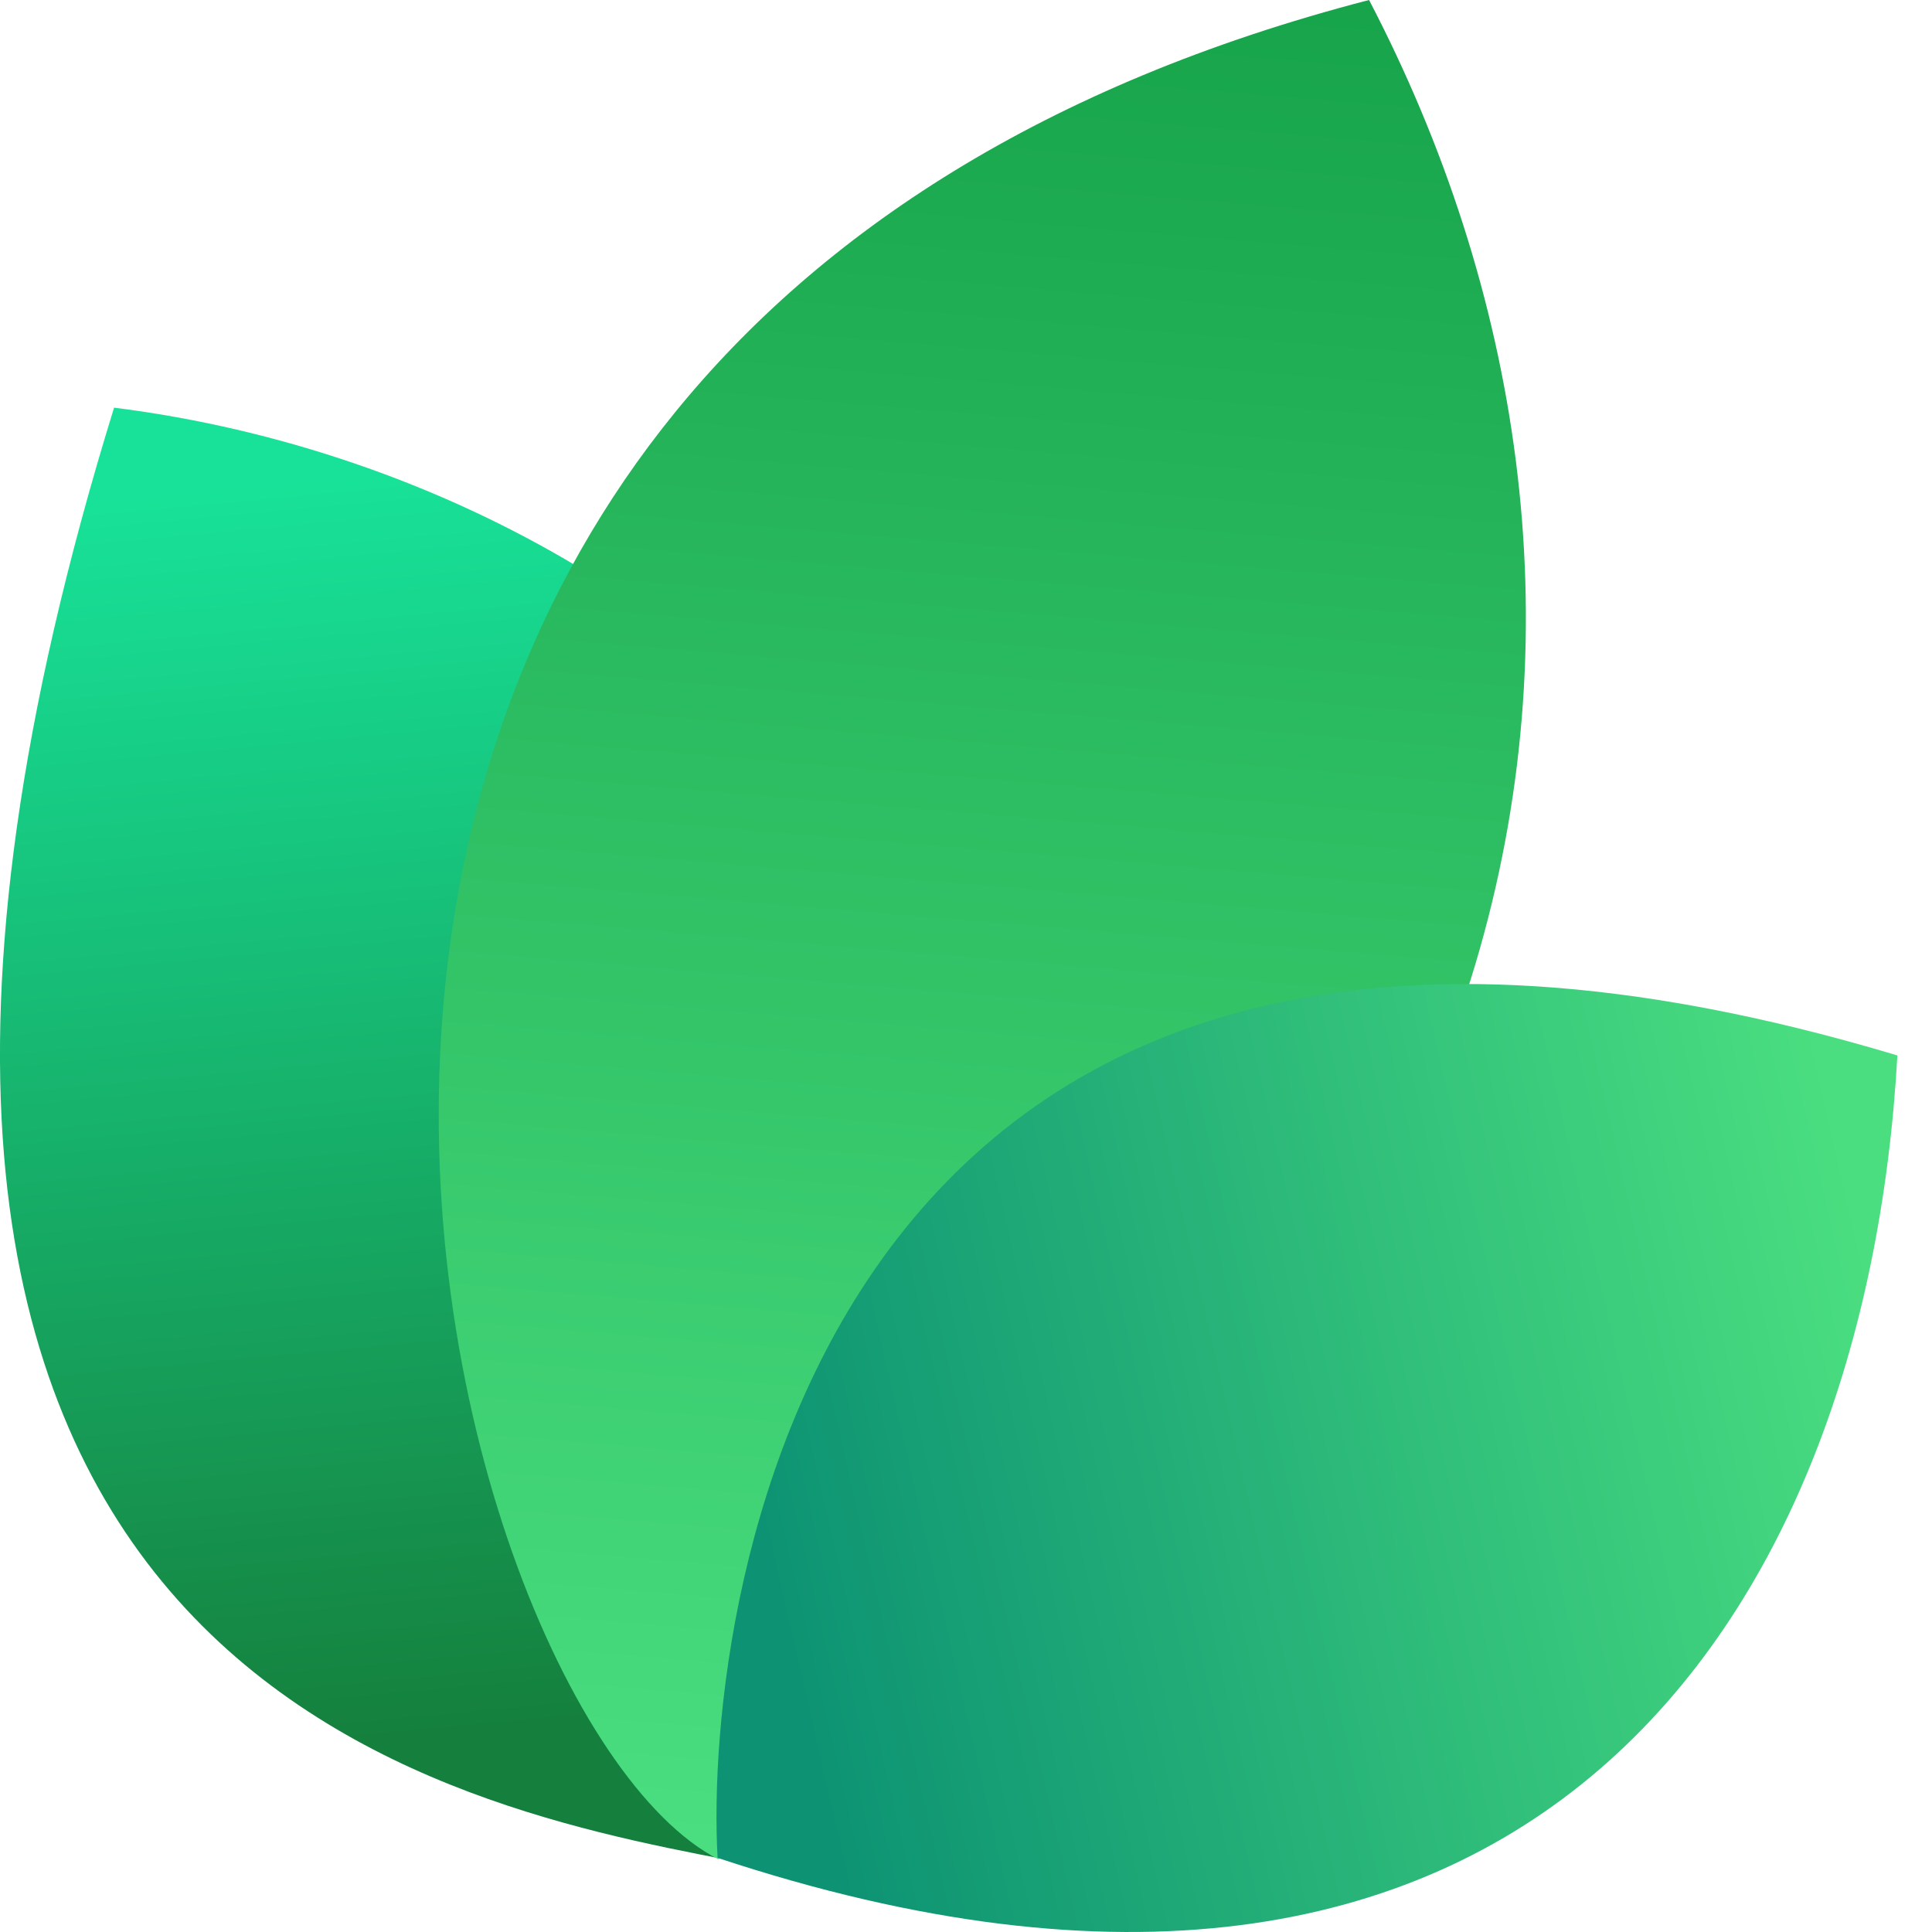
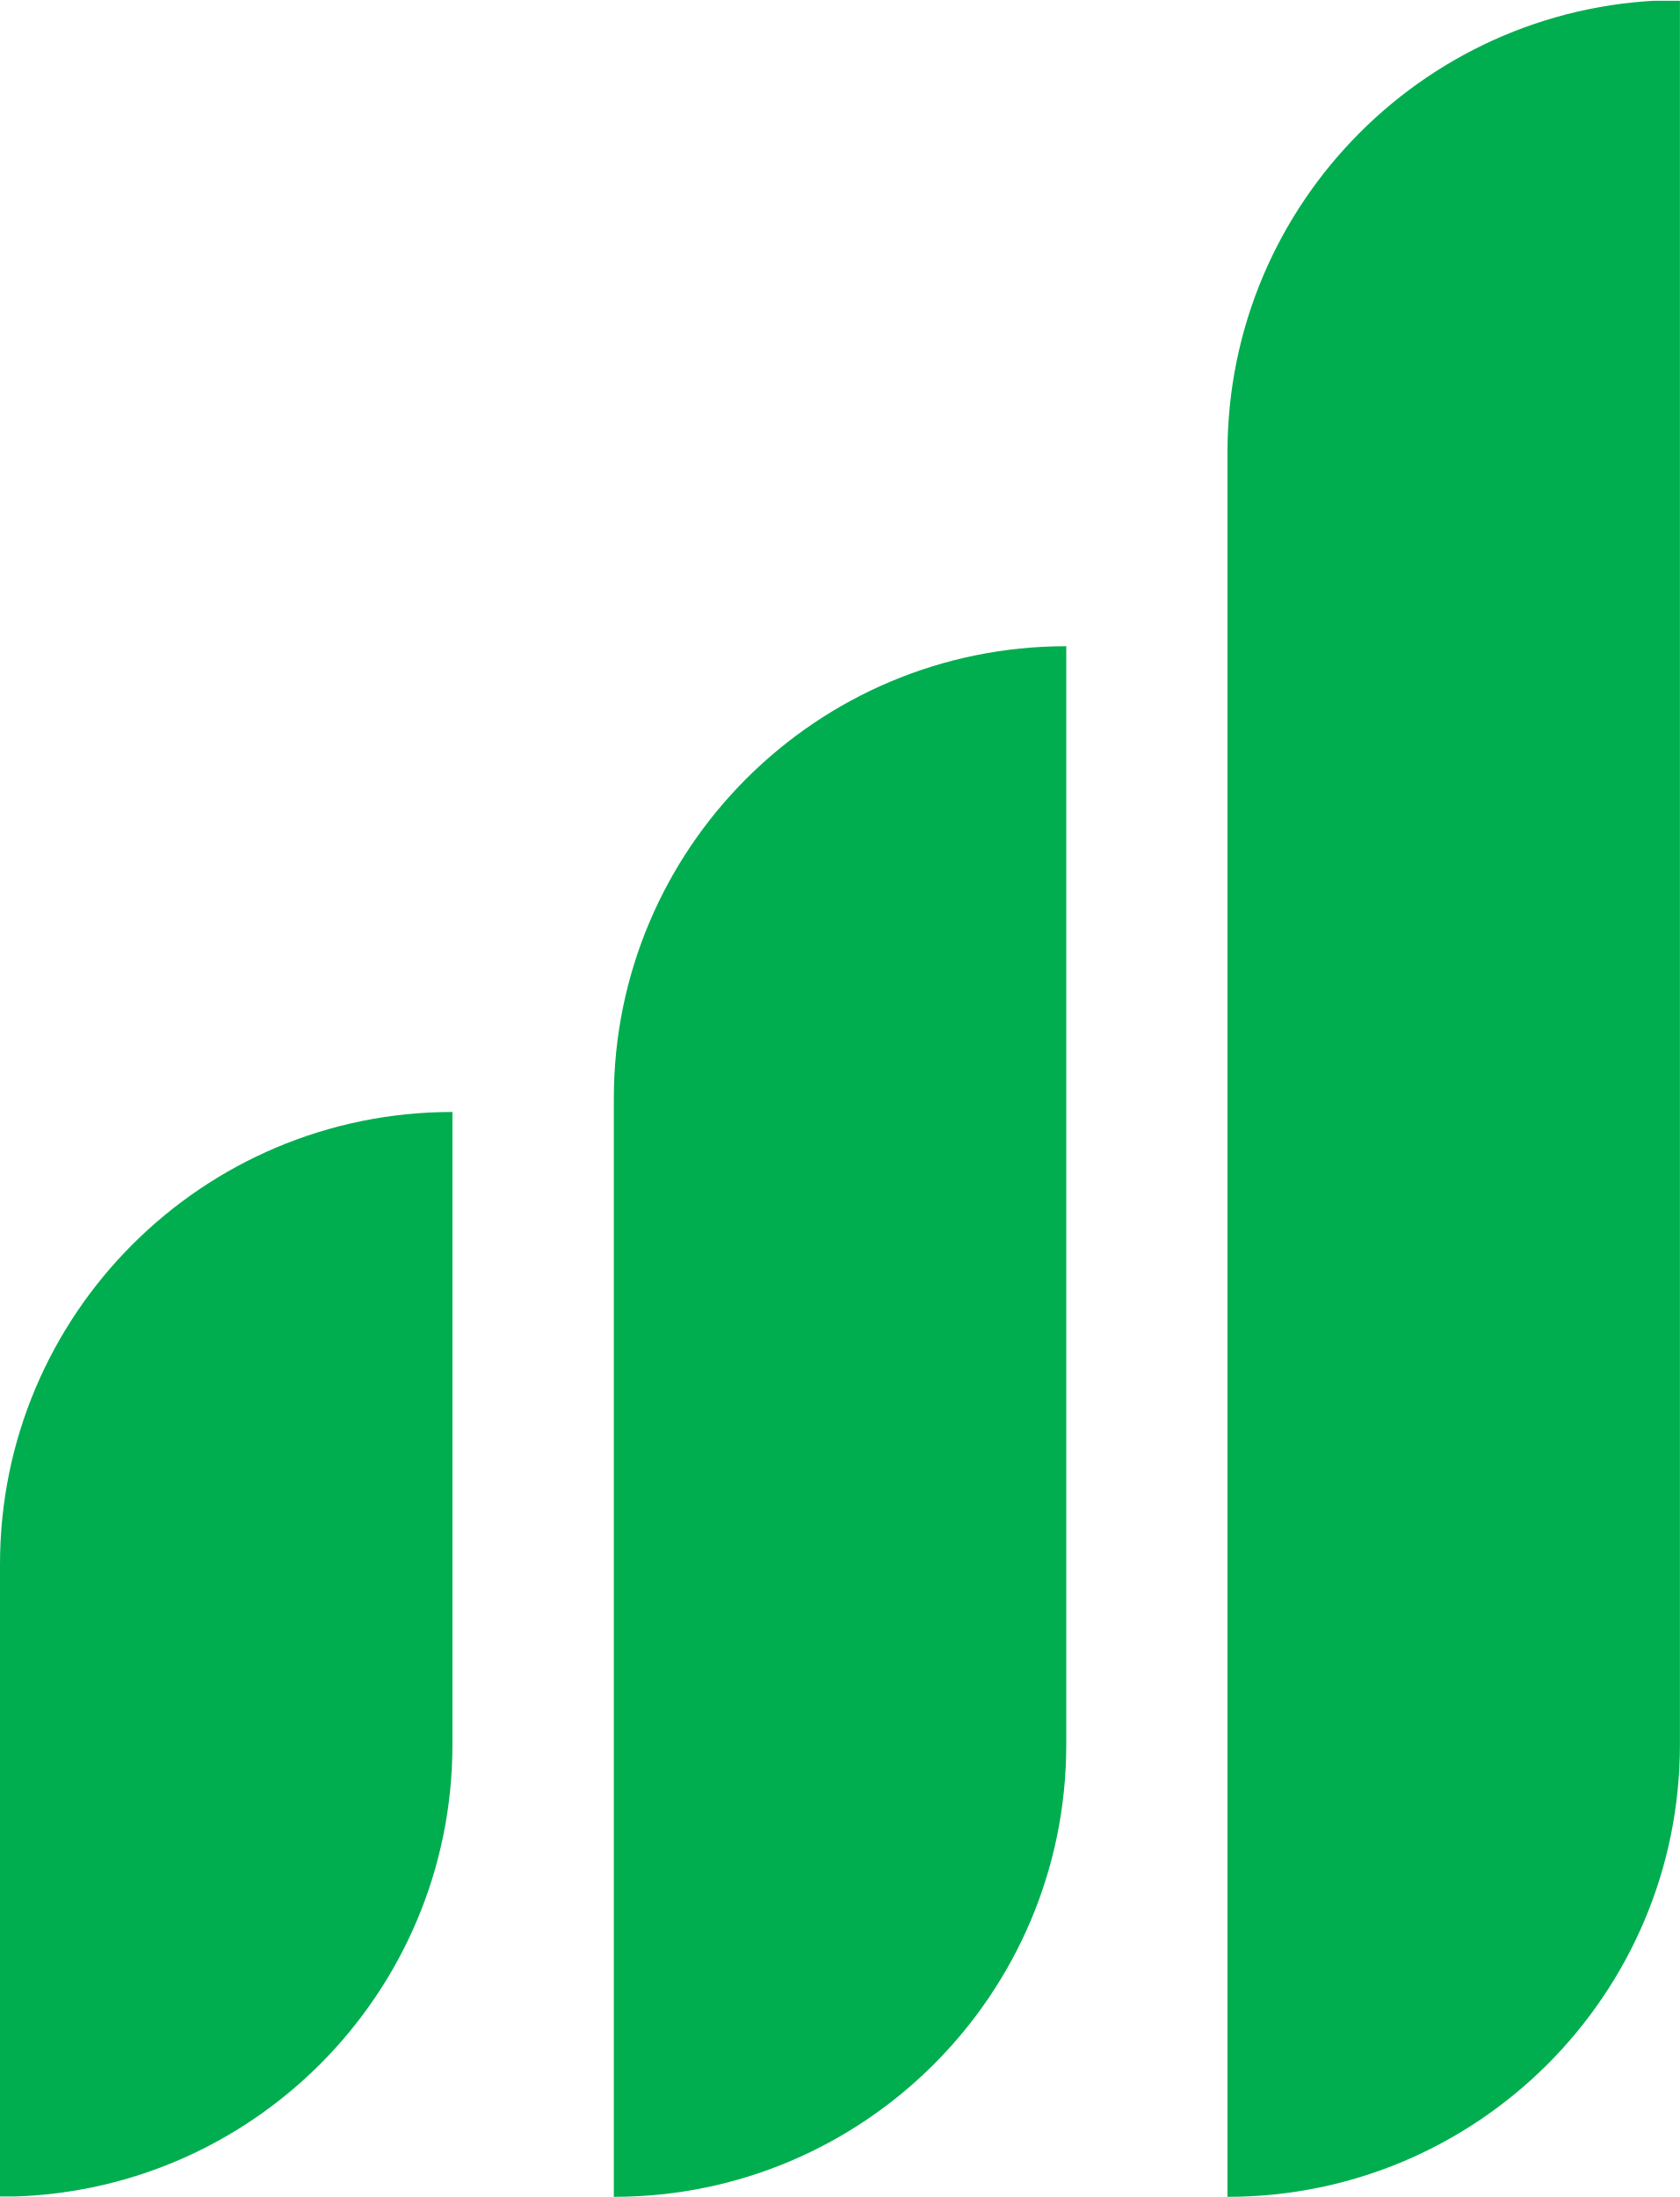
- <svg xmlns="http://www.w3.org/2000/svg" width="24" height="24" viewBox="0 0 24 24" fill="none">
-   <path d="M9.061 23.108C5.268 22.377 -3.391 20.627 1.417 5.064C9.634 6.099 16.973 14.064 9.061 23.108Z" fill="url(#paint0_linear_17557_2021)" />
-   <path d="M8.919 23.094C5.276 21.222 0.784 4.209 17.007 0C20.757 7.193 19.621 16.545 8.919 23.094Z" fill="url(#paint1_linear_17557_2021)" />
-   <path d="M8.914 23.079C8.735 19.882 10.159 9.085 23.57 13.111C23.181 20.123 18.984 26.418 8.914 23.079Z" fill="url(#paint2_linear_17557_2021)" />
+ <svg xmlns="http://www.w3.org/2000/svg" id="Layer_1" version="1.1" viewBox="0 0 197.76 258.59">
  <defs>
-     <linearGradient id="paint0_linear_17557_2021" x1="3.776" y1="5.916" x2="5.232" y2="21.559" gradientUnits="userSpaceOnUse">
-       <stop stop-color="#18E299" />
-       <stop offset="1" stop-color="#15803D" />
-     </linearGradient>
-     <linearGradient id="paint1_linear_17557_2021" x1="12.171" y1="-0.718" x2="10.19" y2="22.983" gradientUnits="userSpaceOnUse">
-       <stop stop-color="#16A34A" />
-       <stop offset="1" stop-color="#4ADE80" />
-     </linearGradient>
-     <linearGradient id="paint2_linear_17557_2021" x1="23.133" y1="15.353" x2="9.338" y2="18.52" gradientUnits="userSpaceOnUse">
-       <stop stop-color="#4ADE80" />
-       <stop offset="1" stop-color="#0D9373" />
-     </linearGradient>
+     <style>
+       .st0 {
+         fill: none;
+       }
+ 
+       .st1 {
+         clip-path: url(#clippath-1);
+       }
+ 
+       .st2 {
+         clip-path: url(#clippath-3);
+       }
+ 
+       .st3 {
+         clip-path: url(#clippath-4);
+       }
+ 
+       .st4 {
+         clip-path: url(#clippath-2);
+       }
+ 
+       .st5 {
+         clip-path: url(#clippath-5);
+       }
+ 
+       .st6 {
+         fill: #00ae4f;
+       }
+ 
+       .st7 {
+         clip-path: url(#clippath);
+       }
+     </style>
+     <clipPath id="clippath">
+       <rect class="st0" y="130.88" width="53.47" height="127.79" />
+     </clipPath>
+     <clipPath id="clippath-1">
+       <path class="st0" d="M53.26,205.35v-74.47c-29.41,0-53.26,23.82-53.26,53.22v74.46c29.41,0,53.26-23.82,53.26-53.21Z" />
+     </clipPath>
+     <clipPath id="clippath-2">
+       <rect class="st0" x="72.26" y="76.06" width="53.42" height="182.55" />
+     </clipPath>
+     <clipPath id="clippath-3">
+       <path class="st0" d="M125.52,205.36V76.06c-29.41,0-53.26,23.82-53.26,53.22v129.29c29.41,0,53.26-23.83,53.26-53.21h0Z" />
+     </clipPath>
+     <clipPath id="clippath-4">
+       <rect class="st0" x="144.5" y=".09" width="53.4" height="258.55" />
+     </clipPath>
+     <clipPath id="clippath-5">
+       <path class="st0" d="M197.76,205.35V0C168.35,0,144.5,23.83,144.5,53.21v205.36c29.41,0,53.26-23.83,53.26-53.21h0Z" />
+     </clipPath>
  </defs>
+   <g class="st7">
+     <g class="st1">
+       <path class="st6" d="M0,130.88h53.26v127.65H0v-127.65Z" />
+     </g>
+   </g>
+   <g class="st4">
+     <g class="st2">
+       <path class="st6" d="M72.26,76.06h53.26v182.55h-53.26s0-182.55,0-182.55Z" />
+     </g>
+   </g>
+   <g class="st3">
+     <g class="st5">
+       <path class="st6" d="M144.5,0h53.26v258.64h-53.26V0Z" />
+     </g>
+   </g>
</svg>
